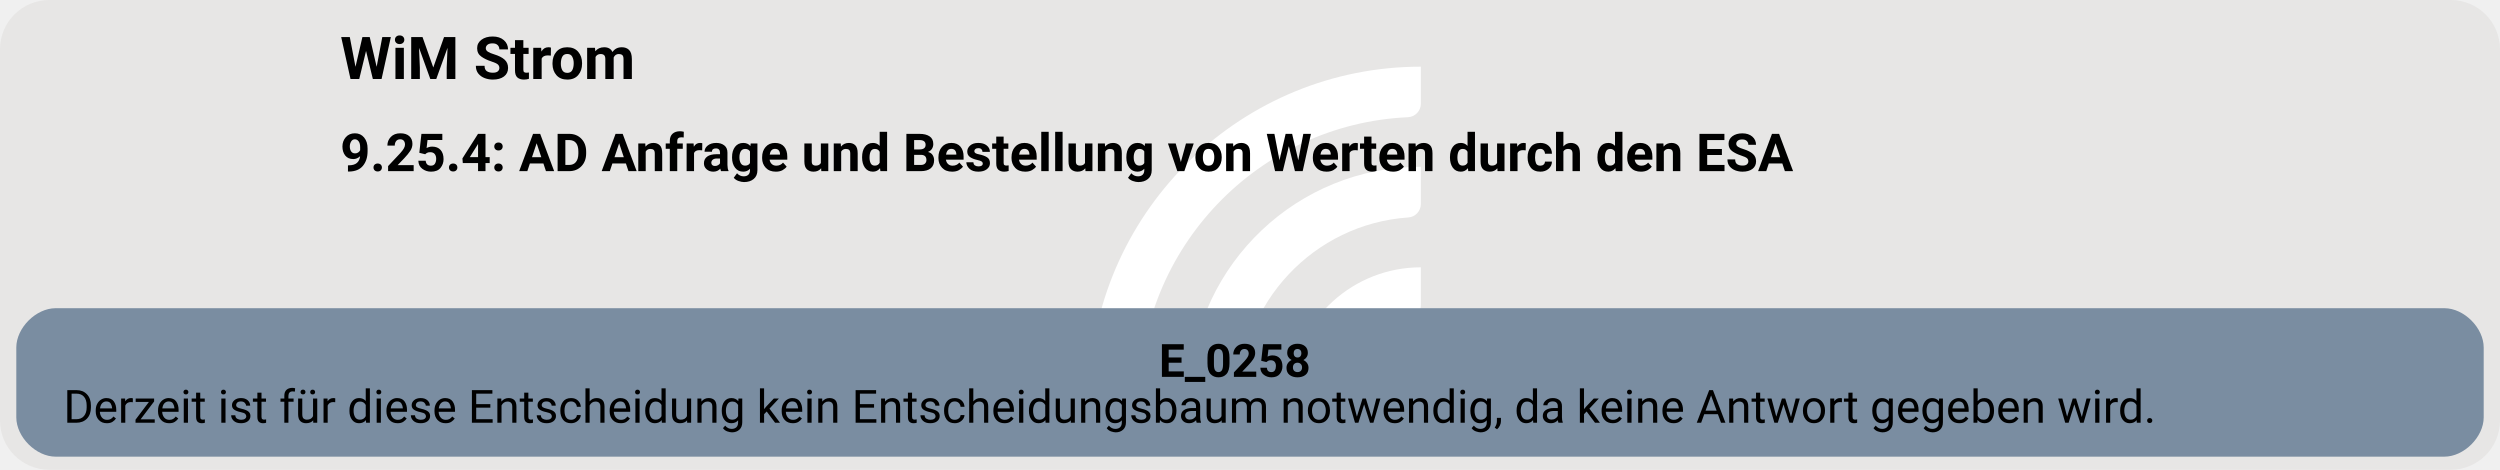
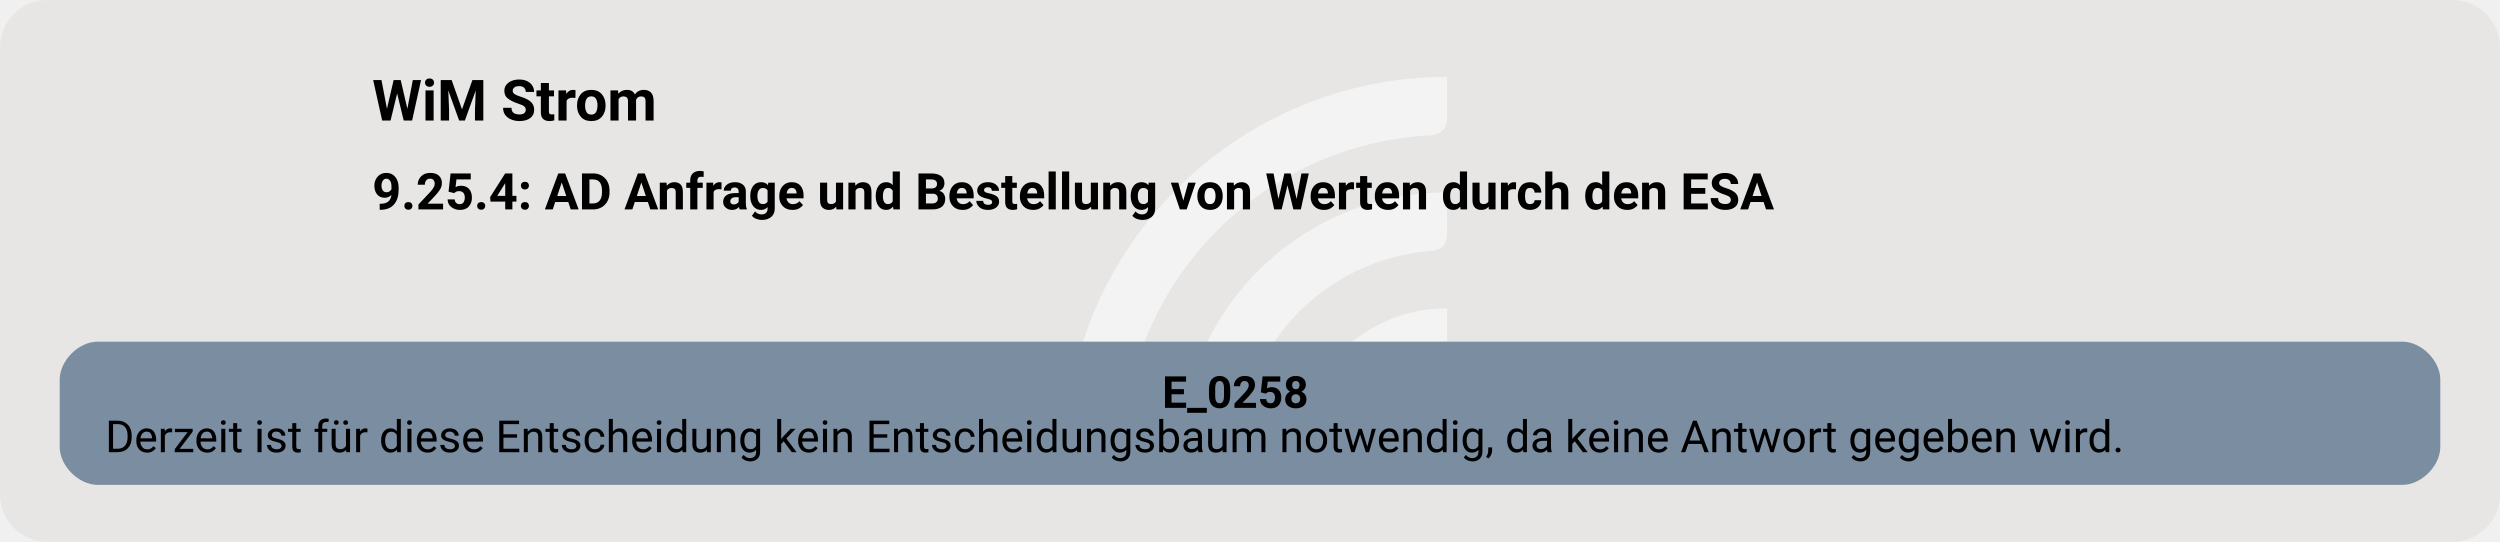
- <svg xmlns="http://www.w3.org/2000/svg" version="1.1" width="1014.667px" viewBox="0 0 1014.667 190.667" height="190.667px">
+ <svg xmlns="http://www.w3.org/2000/svg" version="1.1" width="1052.0px" viewBox="0 0 1052.0 228.0" height="228.0px">
  <g>
-     <svg version="1.1" width="1014.667px" viewBox="0 0 1014.667 190.667" height="190.667px">
-       <rect fill="#e7e6e5" x="0" y="0" width="1014.667" height="190.667" rx="20" ry="20" />
+     <svg version="1.1" width="1052.0px" viewBox="0 0 1052.0 228.0" height="228.0px">
+       <rect fill="#e7e6e5" x="0" y="0" width="1052.0" height="228.0" rx="20" ry="20" />
      <g>
-         <g transform="translate(429.5793, 19.06667) scale(1 1) translate(0, 0) scale(0.268469 0.268469) ">
+         <g transform="translate(433.0215, 22.8) scale(1 1) translate(0, 0) scale(0.3210363 0.3210363) ">
          <defs>
-             <style>.cls-1{fill:#fff;}</style>
+             <style>.cls-1{fill:#ffffff88;}</style>
          </defs>
          <path class="cls-1" d="M122.44,531.2h-56.1c-11,0-19.9-9.12-19.46-20.11C57.47,243.89,278.15,29.78,547.91,29.78v56.02c0,10.98-8.69,19.89-19.66,20.39-225.51,10.31-405.8,197-405.8,425Z" />
          <path class="cls-1" d="M273.78,531.2h-55.93c-11.23,0-20.09-9.48-19.43-20.69,10.74-183.44,163.39-329.39,349.48-329.39v56.26c0,10.71-8.27,19.62-18.96,20.35-142.35,9.77-255.17,128.69-255.17,273.46Z" />
          <path class="cls-1" d="M425.77,531.2h-55.45c-11.65,0-20.6-10.17-19.33-21.75,10.87-99.03,95.03-176.34,196.92-176.34v57.01c0,10.05-7.28,18.75-17.23,20.16-59.22,8.4-104.91,59.42-104.91,120.92Z" />
        </g>
-         <svg width="761pt" height="143pt" viewBox="0.00 0.00 760.55 143.28">
-           <g id="graph0" class="graph" transform="scale(1 1) rotate(0) translate(4 139.28)">
+         <svg width="789pt" height="171pt" viewBox="0.00 0.00 788.55 171.28">
+           <g id="graph0" class="graph" transform="scale(1 1) rotate(0) translate(18 153.28)">
            <text text-anchor="start" x="98.78" y="-115.18" font-family="Roboto, sans-serif" font-weight="bold" font-size="18.00">WiM Strom</text>
            <text text-anchor="start" x="98.78" y="-87.08" font-family="Roboto, sans-serif" font-weight="bold" font-size="16.00">9.25.4: AD Anfrage und Bestellung von Werten durch den ESA</text>
            <g id="node1" class="node">
              <path fill="#7a8da1" stroke="black" stroke-width="0" d="M740.55,-45.28C740.55,-45.28 12,-45.28 12,-45.28 6,-45.28 0,-39.28 0,-33.28 0,-33.28 0,-12 0,-12 0,-6 6,0 12,0 12,0 740.55,0 740.55,0 746.55,0 752.55,-6 752.55,-12 752.55,-12 752.55,-33.28 752.55,-33.28 752.55,-39.28 746.55,-45.28 740.55,-45.28" />
              <text text-anchor="start" x="348.52" y="-24.34" font-family="Roboto, sans-serif" font-weight="bold" font-size="14.00">E_0258</text>
              <text text-anchor="start" x="14.4" y="-10.34" font-family="Roboto, sans-serif" font-size="14.00">Derzeit ist für diese Entscheidung kein Entscheidungsbaum notwendig, da keine Antwort gegeben wird.</text>
            </g>
          </g>
        </svg>
      </g>
    </svg>
  </g>
</svg>
